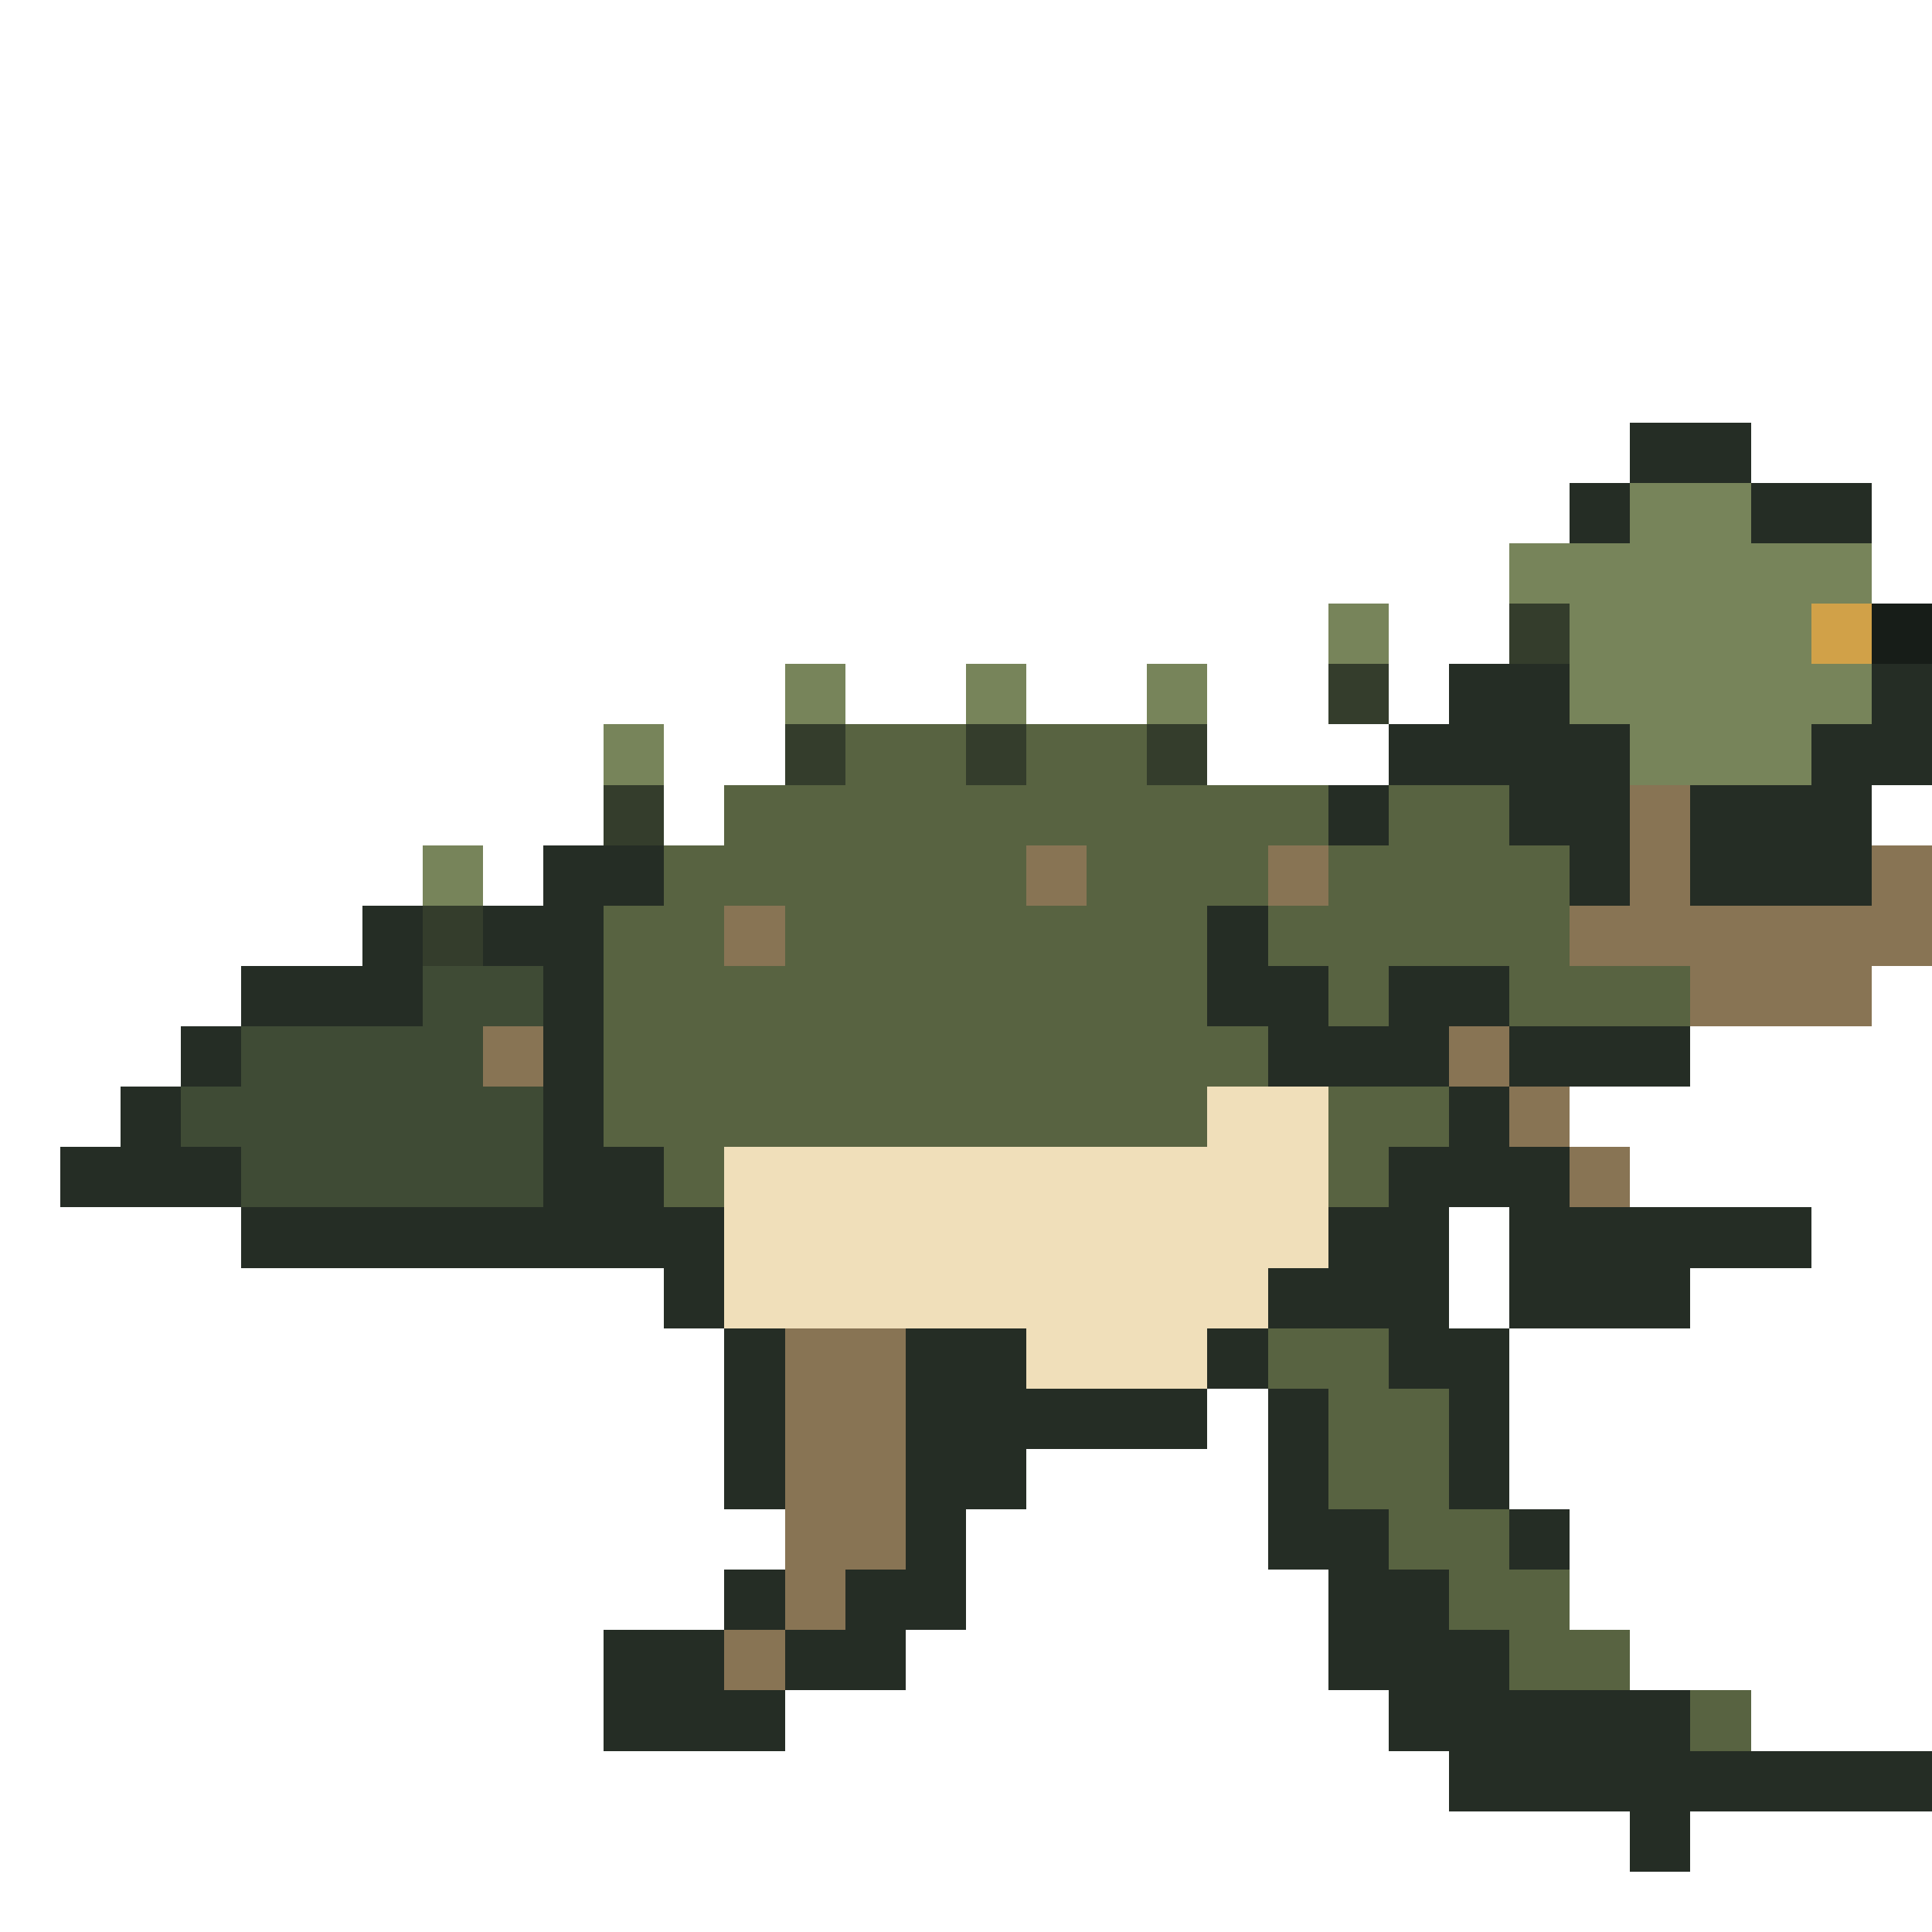
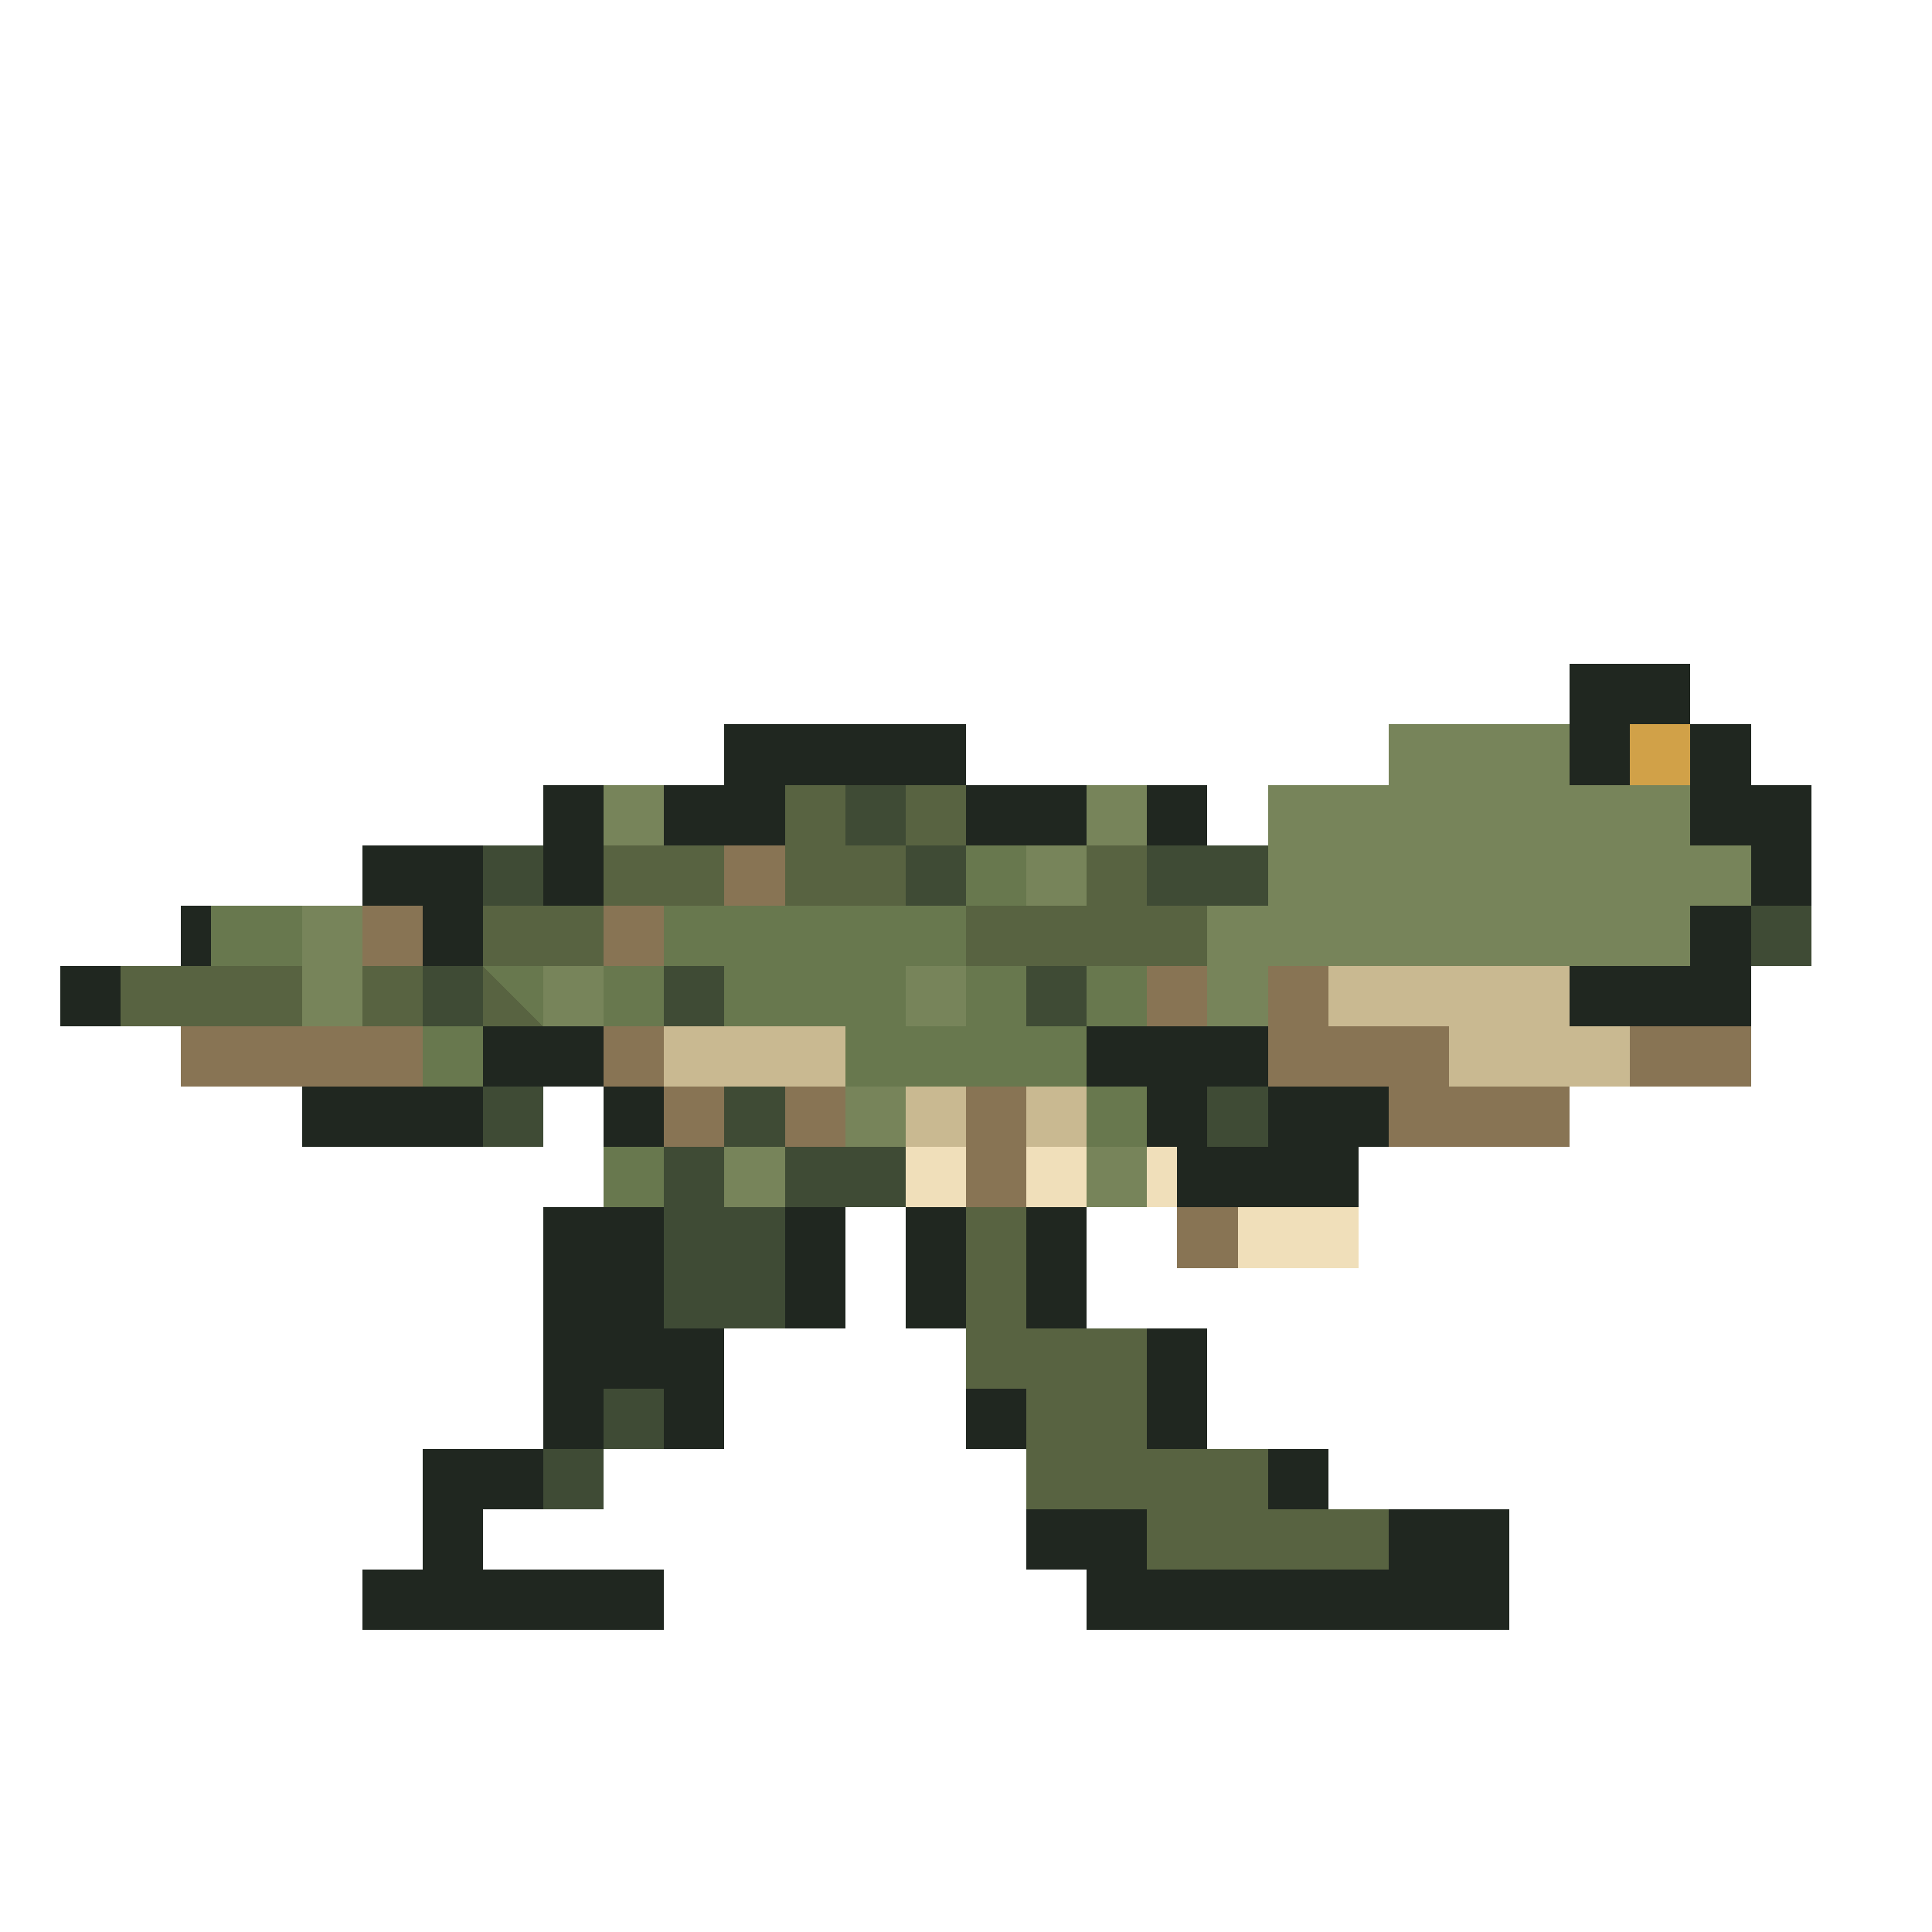
- <svg xmlns="http://www.w3.org/2000/svg" viewBox="0 0 128 128" shape-rendering="crispEdges" role="img" aria-label="Vasti" data-character="Vasti" data-species="Vastatosaurus rex" data-origin="King Kong 2005" data-anatomy="armored tyrannosaur skull three-fingered forelimbs" data-hand-digits="3" data-colors="olive-green brown beige" data-render-style="pixel-art" data-pixel-grid="4px" data-pose="duck">
-   <rect x="108" y="28" width="4" height="4" fill="#252d25" />
-   <rect x="112" y="28" width="4" height="4" fill="#252d25" />
-   <rect x="104" y="32" width="4" height="4" fill="#252d25" />
-   <rect x="108" y="32" width="4" height="4" fill="#77845a" />
-   <rect x="112" y="32" width="4" height="4" fill="#77845a" />
-   <rect x="116" y="32" width="4" height="4" fill="#252d25" />
-   <rect x="120" y="32" width="4" height="4" fill="#252d25" />
-   <rect x="100" y="36" width="4" height="4" fill="#77845a" />
-   <rect x="104" y="36" width="4" height="4" fill="#77845a" />
-   <rect x="108" y="36" width="4" height="4" fill="#77845a" />
-   <rect x="112" y="36" width="4" height="4" fill="#77845a" />
-   <rect x="116" y="36" width="4" height="4" fill="#77845a" />
-   <rect x="120" y="36" width="4" height="4" fill="#77845a" />
-   <rect x="88" y="40" width="4" height="4" fill="#77845a" />
-   <rect x="100" y="40" width="4" height="4" fill="#343d2c" />
-   <rect x="104" y="40" width="4" height="4" fill="#77845a" />
-   <rect x="108" y="40" width="4" height="4" fill="#77845a" />
-   <rect x="112" y="40" width="4" height="4" fill="#77845a" />
-   <rect x="116" y="40" width="4" height="4" fill="#77845a" />
-   <rect x="120" y="40" width="4" height="4" fill="#d1a148" />
-   <rect x="124" y="40" width="4" height="4" fill="#171d18" />
-   <rect x="52" y="44" width="4" height="4" fill="#77845a" />
-   <rect x="64" y="44" width="4" height="4" fill="#77845a" />
-   <rect x="76" y="44" width="4" height="4" fill="#77845a" />
-   <rect x="88" y="44" width="4" height="4" fill="#343d2c" />
-   <rect x="96" y="44" width="4" height="4" fill="#252d25" />
-   <rect x="100" y="44" width="4" height="4" fill="#252d25" />
-   <rect x="104" y="44" width="4" height="4" fill="#77845a" />
-   <rect x="108" y="44" width="4" height="4" fill="#77845a" />
-   <rect x="112" y="44" width="4" height="4" fill="#77845a" />
-   <rect x="116" y="44" width="4" height="4" fill="#77845a" />
-   <rect x="120" y="44" width="4" height="4" fill="#77845a" />
-   <rect x="124" y="44" width="4" height="4" fill="#252d25" />
-   <rect x="40" y="48" width="4" height="4" fill="#77845a" />
-   <rect x="52" y="48" width="4" height="4" fill="#343d2c" />
-   <rect x="56" y="48" width="4" height="4" fill="#586341" />
-   <rect x="60" y="48" width="4" height="4" fill="#586341" />
-   <rect x="64" y="48" width="4" height="4" fill="#343d2c" />
-   <rect x="68" y="48" width="4" height="4" fill="#586341" />
-   <rect x="72" y="48" width="4" height="4" fill="#586341" />
-   <rect x="76" y="48" width="4" height="4" fill="#343d2c" />
-   <rect x="92" y="48" width="4" height="4" fill="#252d25" />
-   <rect x="96" y="48" width="4" height="4" fill="#252d25" />
-   <rect x="100" y="48" width="4" height="4" fill="#252d25" />
-   <rect x="104" y="48" width="4" height="4" fill="#252d25" />
-   <rect x="108" y="48" width="4" height="4" fill="#77845a" />
-   <rect x="112" y="48" width="4" height="4" fill="#77845a" />
-   <rect x="116" y="48" width="4" height="4" fill="#77845a" />
-   <rect x="120" y="48" width="4" height="4" fill="#252d25" />
-   <rect x="124" y="48" width="4" height="4" fill="#252d25" />
-   <rect x="40" y="52" width="4" height="4" fill="#343d2c" />
-   <rect x="48" y="52" width="4" height="4" fill="#586341" />
-   <rect x="52" y="52" width="4" height="4" fill="#586341" />
-   <rect x="56" y="52" width="4" height="4" fill="#586341" />
-   <rect x="60" y="52" width="4" height="4" fill="#586341" />
-   <rect x="64" y="52" width="4" height="4" fill="#586341" />
-   <rect x="68" y="52" width="4" height="4" fill="#586341" />
-   <rect x="72" y="52" width="4" height="4" fill="#586341" />
-   <rect x="76" y="52" width="4" height="4" fill="#586341" />
-   <rect x="80" y="52" width="4" height="4" fill="#586341" />
-   <rect x="84" y="52" width="4" height="4" fill="#586341" />
-   <rect x="88" y="52" width="4" height="4" fill="#252d25" />
-   <rect x="92" y="52" width="4" height="4" fill="#586341" />
-   <rect x="96" y="52" width="4" height="4" fill="#586341" />
-   <rect x="100" y="52" width="4" height="4" fill="#252d25" />
-   <rect x="104" y="52" width="4" height="4" fill="#252d25" />
-   <rect x="108" y="52" width="4" height="4" fill="#887454" />
-   <rect x="112" y="52" width="4" height="4" fill="#252d25" />
-   <rect x="116" y="52" width="4" height="4" fill="#252d25" />
-   <rect x="120" y="52" width="4" height="4" fill="#252d25" />
-   <rect x="28" y="56" width="4" height="4" fill="#77845a" />
-   <rect x="36" y="56" width="4" height="4" fill="#252d25" />
-   <rect x="40" y="56" width="4" height="4" fill="#252d25" />
-   <rect x="44" y="56" width="4" height="4" fill="#586341" />
-   <rect x="48" y="56" width="4" height="4" fill="#586341" />
-   <rect x="52" y="56" width="4" height="4" fill="#586341" />
-   <rect x="56" y="56" width="4" height="4" fill="#586341" />
-   <rect x="60" y="56" width="4" height="4" fill="#586341" />
-   <rect x="64" y="56" width="4" height="4" fill="#586341" />
-   <rect x="68" y="56" width="4" height="4" fill="#887454" />
-   <rect x="72" y="56" width="4" height="4" fill="#586341" />
-   <rect x="76" y="56" width="4" height="4" fill="#586341" />
-   <rect x="80" y="56" width="4" height="4" fill="#586341" />
-   <rect x="84" y="56" width="4" height="4" fill="#887454" />
-   <rect x="88" y="56" width="4" height="4" fill="#586341" />
-   <rect x="92" y="56" width="4" height="4" fill="#586341" />
-   <rect x="96" y="56" width="4" height="4" fill="#586341" />
-   <rect x="100" y="56" width="4" height="4" fill="#586341" />
-   <rect x="104" y="56" width="4" height="4" fill="#252d25" />
-   <rect x="108" y="56" width="4" height="4" fill="#887454" />
-   <rect x="112" y="56" width="4" height="4" fill="#252d25" />
-   <rect x="116" y="56" width="4" height="4" fill="#252d25" />
-   <rect x="120" y="56" width="4" height="4" fill="#252d25" />
-   <rect x="124" y="56" width="4" height="4" fill="#887454" />
-   <rect x="24" y="60" width="4" height="4" fill="#252d25" />
-   <rect x="28" y="60" width="4" height="4" fill="#343d2c" />
-   <rect x="32" y="60" width="4" height="4" fill="#252d25" />
-   <rect x="36" y="60" width="4" height="4" fill="#252d25" />
-   <rect x="40" y="60" width="4" height="4" fill="#586341" />
-   <rect x="44" y="60" width="4" height="4" fill="#586341" />
-   <rect x="48" y="60" width="4" height="4" fill="#887454" />
-   <rect x="52" y="60" width="4" height="4" fill="#586341" />
-   <rect x="56" y="60" width="4" height="4" fill="#586341" />
-   <rect x="60" y="60" width="4" height="4" fill="#586341" />
-   <rect x="64" y="60" width="4" height="4" fill="#586341" />
-   <rect x="68" y="60" width="4" height="4" fill="#586341" />
-   <rect x="72" y="60" width="4" height="4" fill="#586341" />
-   <rect x="76" y="60" width="4" height="4" fill="#586341" />
-   <rect x="80" y="60" width="4" height="4" fill="#252d25" />
-   <rect x="84" y="60" width="4" height="4" fill="#586341" />
-   <rect x="88" y="60" width="4" height="4" fill="#586341" />
-   <rect x="92" y="60" width="4" height="4" fill="#586341" />
-   <rect x="96" y="60" width="4" height="4" fill="#586341" />
-   <rect x="100" y="60" width="4" height="4" fill="#586341" />
-   <rect x="104" y="60" width="4" height="4" fill="#887454" />
-   <rect x="108" y="60" width="4" height="4" fill="#887454" />
-   <rect x="112" y="60" width="4" height="4" fill="#887454" />
-   <rect x="116" y="60" width="4" height="4" fill="#887454" />
-   <rect x="120" y="60" width="4" height="4" fill="#887454" />
-   <rect x="124" y="60" width="4" height="4" fill="#887454" />
-   <rect x="16" y="64" width="4" height="4" fill="#252d25" />
-   <rect x="20" y="64" width="4" height="4" fill="#252d25" />
-   <rect x="24" y="64" width="4" height="4" fill="#252d25" />
-   <rect x="28" y="64" width="4" height="4" fill="#3f4b35" />
-   <rect x="32" y="64" width="4" height="4" fill="#3f4b35" />
-   <rect x="36" y="64" width="4" height="4" fill="#252d25" />
-   <rect x="40" y="64" width="4" height="4" fill="#586341" />
-   <rect x="44" y="64" width="4" height="4" fill="#586341" />
-   <rect x="48" y="64" width="4" height="4" fill="#586341" />
-   <rect x="52" y="64" width="4" height="4" fill="#586341" />
-   <rect x="56" y="64" width="4" height="4" fill="#586341" />
-   <rect x="60" y="64" width="4" height="4" fill="#586341" />
-   <rect x="64" y="64" width="4" height="4" fill="#586341" />
-   <rect x="68" y="64" width="4" height="4" fill="#586341" />
-   <rect x="72" y="64" width="4" height="4" fill="#586341" />
-   <rect x="76" y="64" width="4" height="4" fill="#586341" />
-   <rect x="80" y="64" width="4" height="4" fill="#252d25" />
-   <rect x="84" y="64" width="4" height="4" fill="#252d25" />
-   <rect x="88" y="64" width="4" height="4" fill="#586341" />
-   <rect x="92" y="64" width="4" height="4" fill="#252d25" />
-   <rect x="96" y="64" width="4" height="4" fill="#252d25" />
-   <rect x="100" y="64" width="4" height="4" fill="#586341" />
-   <rect x="104" y="64" width="4" height="4" fill="#586341" />
-   <rect x="108" y="64" width="4" height="4" fill="#586341" />
-   <rect x="112" y="64" width="4" height="4" fill="#887454" />
-   <rect x="116" y="64" width="4" height="4" fill="#887454" />
-   <rect x="120" y="64" width="4" height="4" fill="#887454" />
-   <rect x="12" y="68" width="4" height="4" fill="#252d25" />
-   <rect x="16" y="68" width="4" height="4" fill="#3f4b35" />
-   <rect x="20" y="68" width="4" height="4" fill="#3f4b35" />
-   <rect x="24" y="68" width="4" height="4" fill="#3f4b35" />
-   <rect x="28" y="68" width="4" height="4" fill="#3f4b35" />
-   <rect x="32" y="68" width="4" height="4" fill="#887454" />
-   <rect x="36" y="68" width="4" height="4" fill="#252d25" />
-   <rect x="40" y="68" width="4" height="4" fill="#586341" />
-   <rect x="44" y="68" width="4" height="4" fill="#586341" />
-   <rect x="48" y="68" width="4" height="4" fill="#586341" />
-   <rect x="52" y="68" width="4" height="4" fill="#586341" />
-   <rect x="56" y="68" width="4" height="4" fill="#586341" />
-   <rect x="60" y="68" width="4" height="4" fill="#586341" />
-   <rect x="64" y="68" width="4" height="4" fill="#586341" />
-   <rect x="68" y="68" width="4" height="4" fill="#586341" />
-   <rect x="72" y="68" width="4" height="4" fill="#586341" />
-   <rect x="76" y="68" width="4" height="4" fill="#586341" />
-   <rect x="80" y="68" width="4" height="4" fill="#586341" />
-   <rect x="84" y="68" width="4" height="4" fill="#252d25" />
-   <rect x="88" y="68" width="4" height="4" fill="#252d25" />
-   <rect x="92" y="68" width="4" height="4" fill="#252d25" />
-   <rect x="96" y="68" width="4" height="4" fill="#887454" />
-   <rect x="100" y="68" width="4" height="4" fill="#252d25" />
-   <rect x="104" y="68" width="4" height="4" fill="#252d25" />
-   <rect x="108" y="68" width="4" height="4" fill="#252d25" />
-   <rect x="8" y="72" width="4" height="4" fill="#252d25" />
-   <rect x="12" y="72" width="4" height="4" fill="#3f4b35" />
-   <rect x="16" y="72" width="4" height="4" fill="#3f4b35" />
-   <rect x="20" y="72" width="4" height="4" fill="#3f4b35" />
-   <rect x="24" y="72" width="4" height="4" fill="#3f4b35" />
-   <rect x="28" y="72" width="4" height="4" fill="#3f4b35" />
-   <rect x="32" y="72" width="4" height="4" fill="#3f4b35" />
-   <rect x="36" y="72" width="4" height="4" fill="#252d25" />
-   <rect x="40" y="72" width="4" height="4" fill="#586341" />
-   <rect x="44" y="72" width="4" height="4" fill="#586341" />
-   <rect x="48" y="72" width="4" height="4" fill="#586341" />
-   <rect x="52" y="72" width="4" height="4" fill="#586341" />
-   <rect x="56" y="72" width="4" height="4" fill="#586341" />
-   <rect x="60" y="72" width="4" height="4" fill="#586341" />
-   <rect x="64" y="72" width="4" height="4" fill="#586341" />
-   <rect x="68" y="72" width="4" height="4" fill="#586341" />
-   <rect x="72" y="72" width="4" height="4" fill="#586341" />
-   <rect x="76" y="72" width="4" height="4" fill="#586341" />
-   <rect x="80" y="72" width="4" height="4" fill="#f0dfba" />
-   <rect x="84" y="72" width="4" height="4" fill="#f0dfba" />
-   <rect x="88" y="72" width="4" height="4" fill="#586341" />
-   <rect x="92" y="72" width="4" height="4" fill="#586341" />
-   <rect x="96" y="72" width="4" height="4" fill="#252d25" />
-   <rect x="100" y="72" width="4" height="4" fill="#887454" />
-   <rect x="4" y="76" width="4" height="4" fill="#252d25" />
-   <rect x="8" y="76" width="4" height="4" fill="#252d25" />
-   <rect x="12" y="76" width="4" height="4" fill="#252d25" />
-   <rect x="16" y="76" width="4" height="4" fill="#3f4b35" />
-   <rect x="20" y="76" width="4" height="4" fill="#3f4b35" />
-   <rect x="24" y="76" width="4" height="4" fill="#3f4b35" />
-   <rect x="28" y="76" width="4" height="4" fill="#3f4b35" />
-   <rect x="32" y="76" width="4" height="4" fill="#3f4b35" />
-   <rect x="36" y="76" width="4" height="4" fill="#252d25" />
-   <rect x="40" y="76" width="4" height="4" fill="#252d25" />
-   <rect x="44" y="76" width="4" height="4" fill="#586341" />
-   <rect x="48" y="76" width="4" height="4" fill="#f0dfba" />
-   <rect x="52" y="76" width="4" height="4" fill="#f0dfba" />
-   <rect x="56" y="76" width="4" height="4" fill="#f0dfba" />
-   <rect x="60" y="76" width="4" height="4" fill="#f0dfba" />
-   <rect x="64" y="76" width="4" height="4" fill="#f0dfba" />
-   <rect x="68" y="76" width="4" height="4" fill="#f0dfba" />
-   <rect x="72" y="76" width="4" height="4" fill="#f0dfba" />
-   <rect x="76" y="76" width="4" height="4" fill="#f0dfba" />
-   <rect x="80" y="76" width="4" height="4" fill="#f0dfba" />
-   <rect x="84" y="76" width="4" height="4" fill="#f0dfba" />
-   <rect x="88" y="76" width="4" height="4" fill="#586341" />
-   <rect x="92" y="76" width="4" height="4" fill="#252d25" />
-   <rect x="96" y="76" width="4" height="4" fill="#252d25" />
-   <rect x="100" y="76" width="4" height="4" fill="#252d25" />
-   <rect x="104" y="76" width="4" height="4" fill="#887454" />
-   <rect x="16" y="80" width="4" height="4" fill="#252d25" />
-   <rect x="20" y="80" width="4" height="4" fill="#252d25" />
-   <rect x="24" y="80" width="4" height="4" fill="#252d25" />
-   <rect x="28" y="80" width="4" height="4" fill="#252d25" />
-   <rect x="32" y="80" width="4" height="4" fill="#252d25" />
-   <rect x="36" y="80" width="4" height="4" fill="#252d25" />
-   <rect x="40" y="80" width="4" height="4" fill="#252d25" />
-   <rect x="44" y="80" width="4" height="4" fill="#252d25" />
-   <rect x="48" y="80" width="4" height="4" fill="#f0dfba" />
-   <rect x="52" y="80" width="4" height="4" fill="#f0dfba" />
-   <rect x="56" y="80" width="4" height="4" fill="#f0dfba" />
-   <rect x="60" y="80" width="4" height="4" fill="#f0dfba" />
-   <rect x="64" y="80" width="4" height="4" fill="#f0dfba" />
-   <rect x="68" y="80" width="4" height="4" fill="#f0dfba" />
-   <rect x="72" y="80" width="4" height="4" fill="#f0dfba" />
-   <rect x="76" y="80" width="4" height="4" fill="#f0dfba" />
-   <rect x="80" y="80" width="4" height="4" fill="#f0dfba" />
-   <rect x="84" y="80" width="4" height="4" fill="#f0dfba" />
-   <rect x="88" y="80" width="4" height="4" fill="#252d25" />
-   <rect x="92" y="80" width="4" height="4" fill="#252d25" />
-   <rect x="100" y="80" width="4" height="4" fill="#252d25" />
-   <rect x="104" y="80" width="4" height="4" fill="#252d25" />
-   <rect x="108" y="80" width="4" height="4" fill="#252d25" />
-   <rect x="112" y="80" width="4" height="4" fill="#252d25" />
-   <rect x="116" y="80" width="4" height="4" fill="#252d25" />
-   <rect x="44" y="84" width="4" height="4" fill="#252d25" />
-   <rect x="48" y="84" width="4" height="4" fill="#f0dfba" />
-   <rect x="52" y="84" width="4" height="4" fill="#f0dfba" />
-   <rect x="56" y="84" width="4" height="4" fill="#f0dfba" />
-   <rect x="60" y="84" width="4" height="4" fill="#f0dfba" />
-   <rect x="64" y="84" width="4" height="4" fill="#f0dfba" />
-   <rect x="68" y="84" width="4" height="4" fill="#f0dfba" />
-   <rect x="72" y="84" width="4" height="4" fill="#f0dfba" />
-   <rect x="76" y="84" width="4" height="4" fill="#f0dfba" />
-   <rect x="80" y="84" width="4" height="4" fill="#f0dfba" />
-   <rect x="84" y="84" width="4" height="4" fill="#252d25" />
-   <rect x="88" y="84" width="4" height="4" fill="#252d25" />
-   <rect x="92" y="84" width="4" height="4" fill="#252d25" />
-   <rect x="100" y="84" width="4" height="4" fill="#252d25" />
-   <rect x="104" y="84" width="4" height="4" fill="#252d25" />
-   <rect x="108" y="84" width="4" height="4" fill="#252d25" />
-   <rect x="48" y="88" width="4" height="4" fill="#252d25" />
-   <rect x="52" y="88" width="4" height="4" fill="#887454" />
-   <rect x="56" y="88" width="4" height="4" fill="#887454" />
-   <rect x="60" y="88" width="4" height="4" fill="#252d25" />
-   <rect x="64" y="88" width="4" height="4" fill="#252d25" />
-   <rect x="68" y="88" width="4" height="4" fill="#f0dfba" />
-   <rect x="72" y="88" width="4" height="4" fill="#f0dfba" />
-   <rect x="76" y="88" width="4" height="4" fill="#f0dfba" />
-   <rect x="80" y="88" width="4" height="4" fill="#252d25" />
-   <rect x="84" y="88" width="4" height="4" fill="#586341" />
-   <rect x="88" y="88" width="4" height="4" fill="#586341" />
-   <rect x="92" y="88" width="4" height="4" fill="#252d25" />
-   <rect x="96" y="88" width="4" height="4" fill="#252d25" />
-   <rect x="48" y="92" width="4" height="4" fill="#252d25" />
-   <rect x="52" y="92" width="4" height="4" fill="#887454" />
-   <rect x="56" y="92" width="4" height="4" fill="#887454" />
-   <rect x="60" y="92" width="4" height="4" fill="#252d25" />
-   <rect x="64" y="92" width="4" height="4" fill="#252d25" />
-   <rect x="68" y="92" width="4" height="4" fill="#252d25" />
-   <rect x="72" y="92" width="4" height="4" fill="#252d25" />
-   <rect x="76" y="92" width="4" height="4" fill="#252d25" />
-   <rect x="84" y="92" width="4" height="4" fill="#252d25" />
-   <rect x="88" y="92" width="4" height="4" fill="#586341" />
-   <rect x="92" y="92" width="4" height="4" fill="#586341" />
-   <rect x="96" y="92" width="4" height="4" fill="#252d25" />
-   <rect x="48" y="96" width="4" height="4" fill="#252d25" />
-   <rect x="52" y="96" width="4" height="4" fill="#887454" />
-   <rect x="56" y="96" width="4" height="4" fill="#887454" />
-   <rect x="60" y="96" width="4" height="4" fill="#252d25" />
-   <rect x="64" y="96" width="4" height="4" fill="#252d25" />
-   <rect x="84" y="96" width="4" height="4" fill="#252d25" />
-   <rect x="88" y="96" width="4" height="4" fill="#586341" />
-   <rect x="92" y="96" width="4" height="4" fill="#586341" />
-   <rect x="96" y="96" width="4" height="4" fill="#252d25" />
-   <rect x="52" y="100" width="4" height="4" fill="#887454" />
-   <rect x="56" y="100" width="4" height="4" fill="#887454" />
-   <rect x="60" y="100" width="4" height="4" fill="#252d25" />
-   <rect x="84" y="100" width="4" height="4" fill="#252d25" />
-   <rect x="88" y="100" width="4" height="4" fill="#252d25" />
-   <rect x="92" y="100" width="4" height="4" fill="#586341" />
-   <rect x="96" y="100" width="4" height="4" fill="#586341" />
-   <rect x="100" y="100" width="4" height="4" fill="#252d25" />
-   <rect x="48" y="104" width="4" height="4" fill="#252d25" />
-   <rect x="52" y="104" width="4" height="4" fill="#887454" />
-   <rect x="56" y="104" width="4" height="4" fill="#252d25" />
-   <rect x="60" y="104" width="4" height="4" fill="#252d25" />
-   <rect x="88" y="104" width="4" height="4" fill="#252d25" />
-   <rect x="92" y="104" width="4" height="4" fill="#252d25" />
-   <rect x="96" y="104" width="4" height="4" fill="#586341" />
-   <rect x="100" y="104" width="4" height="4" fill="#586341" />
-   <rect x="40" y="108" width="4" height="4" fill="#252d25" />
-   <rect x="44" y="108" width="4" height="4" fill="#252d25" />
-   <rect x="48" y="108" width="4" height="4" fill="#887454" />
-   <rect x="52" y="108" width="4" height="4" fill="#252d25" />
-   <rect x="56" y="108" width="4" height="4" fill="#252d25" />
-   <rect x="88" y="108" width="4" height="4" fill="#252d25" />
-   <rect x="92" y="108" width="4" height="4" fill="#252d25" />
-   <rect x="96" y="108" width="4" height="4" fill="#252d25" />
-   <rect x="100" y="108" width="4" height="4" fill="#586341" />
-   <rect x="104" y="108" width="4" height="4" fill="#586341" />
-   <rect x="40" y="112" width="4" height="4" fill="#252d25" />
-   <rect x="44" y="112" width="4" height="4" fill="#252d25" />
-   <rect x="48" y="112" width="4" height="4" fill="#252d25" />
-   <rect x="92" y="112" width="4" height="4" fill="#252d25" />
-   <rect x="96" y="112" width="4" height="4" fill="#252d25" />
-   <rect x="100" y="112" width="4" height="4" fill="#252d25" />
-   <rect x="104" y="112" width="4" height="4" fill="#252d25" />
-   <rect x="108" y="112" width="4" height="4" fill="#252d25" />
-   <rect x="112" y="112" width="4" height="4" fill="#586341" />
-   <rect x="96" y="116" width="4" height="4" fill="#252d25" />
-   <rect x="100" y="116" width="4" height="4" fill="#252d25" />
-   <rect x="104" y="116" width="4" height="4" fill="#252d25" />
-   <rect x="108" y="116" width="4" height="4" fill="#252d25" />
-   <rect x="112" y="116" width="4" height="4" fill="#252d25" />
-   <rect x="116" y="116" width="4" height="4" fill="#252d25" />
-   <rect x="120" y="116" width="4" height="4" fill="#252d25" />
-   <rect x="124" y="116" width="4" height="4" fill="#252d25" />
-   <rect x="108" y="120" width="4" height="4" fill="#252d25" />
+ <svg xmlns="http://www.w3.org/2000/svg" viewBox="0 0 128 128" shape-rendering="crispEdges" role="img" aria-label="Vasti duck" data-character="Vasti" data-species="Vastatosaurus rex" data-origin="King Kong 2005" data-reference="vastatosaurus-rex.jpg" data-anatomy="three-fingered forelimbs, broad low skull, long tapering tail, heavy barrel body and muscular hind legs" data-hand-digits="3" data-colors="olive-green brown beige" data-render-style="pixel-art" data-pixel-grid="4px" data-pose="duck">
+   <g id="hind-legs" transform="translate(0 4)">
+     <path d="M40 68 H60 V76 H56 V84 H48 V92 H40 V96 H32 V100 H44 V104 H24 V100 H28 V92 H36 V84 H36 V76 H40 Z" fill="#202720" />
+     <path d="M44 72 H56 V76 H52 V84 H44 V92 H36 V96 H32 V96 H40 V88 H44 V80 H44 V76 Z" fill="#3f4b35" />
+     <path d="M60 68 H76 V76 H72 V84 H80 V92 H88 V96 H100 V104 H72 V100 H68 V92 H64 V84 H60 Z" fill="#202720" />
+     <path d="M64 72 H72 V76 H68 V84 H76 V92 H84 V96 H92 V100 H76 V96 H68 V88 H64 V80 Z" fill="#586341" />
+   </g>
+   <g id="tail" transform="translate(0 4)">
+     <path d="M4 60 H12 V56 H24 V52 H36 V56 H44 V60 H48 V64 H44 V68 H32 V72 H20 V68 H12 V64 H4 Z" fill="#202720" />
+     <path d="M8 60 H14 V56 H24 V56 H36 V60 H44 V64 H40 V68 H28 V68 H20 V64 H12 V64 H8 Z" fill="#68784e" />
+     <rect x="8" y="60" width="28" height="4" fill="#586341" />
+     <rect x="20" y="56" width="16" height="4" fill="#77845a" />
+     <rect x="12" y="64" width="16" height="4" fill="#887454" />
+   </g>
+   <g id="torso" transform="translate(0 4)">
+     <path d="M28 60 V52 H36 V48 H48 V44 H64 V48 H80 V52 H88 V60 H92 V68 H84 V72 H76 V76 H56 V72 H40 V68 H32 V64 H28 Z" fill="#202720" />
+     <path d="M32 60 V56 H40 V52 H52 V48 H64 V52 H80 V56 H84 V64 H80 V68 H72 V72 H56 V68 H44 V64 H36 V64 H32 Z" fill="#586341" />
+     <path d="M32 60 H40 V56 H52 V56 H64 V60 H80 V60 H84 V64 H76 V68 H60 V68 H44 V64 H36 Z" fill="#68784e" />
+     <path d="M40 64 H56 V68 H72 V68 H80 V72 H72 V76 H56 V72 H44 V68 H40 Z" fill="#887454" />
+     <path d="M44 64 H56 V68 H72 V68 H80 V72 H68 V72 H56 V68 H44 Z" fill="#c9b991" />
+     <rect x="32" y="52" width="4" height="4" fill="#3f4b35" />
+     <rect x="40" y="48" width="4" height="4" fill="#77845a" />
+     <rect x="48" y="52" width="4" height="4" fill="#887454" />
+     <rect x="56" y="48" width="4" height="4" fill="#3f4b35" />
+     <rect x="64" y="52" width="4" height="4" fill="#68784e" />
+     <rect x="72" y="48" width="4" height="4" fill="#77845a" />
+     <rect x="80" y="52" width="4" height="4" fill="#3f4b35" />
+     <rect x="36" y="60" width="4" height="4" fill="#77845a" />
+     <rect x="44" y="60" width="4" height="4" fill="#3f4b35" />
+     <rect x="52" y="56" width="4" height="4" fill="#68784e" />
+     <rect x="60" y="60" width="4" height="4" fill="#77845a" />
+     <rect x="68" y="60" width="4" height="4" fill="#3f4b35" />
+     <rect x="76" y="60" width="4" height="4" fill="#887454" />
+     <rect x="84" y="64" width="4" height="4" fill="#77845a" />
+     <rect x="48" y="68" width="4" height="4" fill="#3f4b35" />
+     <rect x="56" y="68" width="4" height="4" fill="#77845a" />
+     <rect x="64" y="68" width="4" height="4" fill="#887454" />
+     <rect x="72" y="68" width="4" height="4" fill="#68784e" />
+     <rect x="80" y="72" width="4" height="4" fill="#77845a" />
+     <rect x="28" y="60" width="4" height="4" fill="#3f4b35" />
+     <rect x="20" y="60" width="4" height="4" fill="#77845a" />
+     <rect x="24" y="56" width="4" height="4" fill="#887454" />
+     <rect x="32" y="68" width="4" height="4" fill="#3f4b35" />
+     <rect x="40" y="72" width="4" height="4" fill="#68784e" />
+     <rect x="48" y="72" width="4" height="4" fill="#77845a" />
+     <rect x="56" y="72" width="4" height="4" fill="#3f4b35" />
+     <rect x="64" y="72" width="4" height="4" fill="#887454" />
+     <rect x="72" y="72" width="4" height="4" fill="#77845a" />
+     <rect x="80" y="76" width="4" height="4" fill="#3f4b35" />
+     <rect x="88" y="64" width="4" height="4" fill="#68784e" />
+     <rect x="40" y="56" width="4" height="4" fill="#887454" />
+     <rect x="60" y="52" width="4" height="4" fill="#3f4b35" />
+     <rect x="68" y="52" width="4" height="4" fill="#77845a" />
+     <rect x="76" y="52" width="4" height="4" fill="#3f4b35" />
+     <rect x="84" y="56" width="4" height="4" fill="#77845a" />
+     <rect x="60" y="72" width="4" height="4" fill="#f0dfba" />
+     <rect x="68" y="72" width="4" height="4" fill="#f0dfba" />
+     <rect x="76" y="72" width="4" height="4" fill="#f0dfba" />
+   </g>
+   <g id="skull-and-neck" transform="translate(-4 8)">
+     <path d="M76 60 H84 V52 H88 V44 H96 V40 H108 V36 H116 V40 H120 V44 H124 V56 H120 V60 H112 V64 H100 V68 H92 V64 H84 V68 H80 V64 H76 Z" fill="#202720" />
+     <path d="M80 60 H84 V52 H88 V44 H96 V40 H112 V40 H116 V44 H120 V52 H116 V56 H108 V60 H100 V64 H92 V60 H84 V64 H80 Z" fill="#77845a" />
+     <path d="M88 56 H100 V60 H116 V60 H120 V64 H108 V68 H96 V64 H88 Z" fill="#887454" />
+     <path d="M92 56 H108 V60 H116 V60 H112 V64 H100 V60 H92 Z" fill="#c9b991" />
+     <rect x="108" y="40" width="4" height="4" fill="#202720" />
+     <rect x="112" y="40" width="4" height="4" fill="#d1a148" />
+     <rect x="116" y="44" width="4" height="4" fill="#202720" />
+     <rect x="120" y="52" width="4" height="4" fill="#3f4b35" />
+   </g>
+   <g id="forelimbs" transform="translate(0 4)">
+     <path d="M76 64 H84 V68 H88 V72 H84 V76 H80 V72 H76 V68 Z" fill="#202720" />
+     <path d="M80 68 H84 V72 H80 Z" fill="#3f4b35" />
+     <path d="M78 72 H82 V80 H78 Z M82 72 H86 V80 H82 Z M86 72 H90 V80 H86 Z" fill="#202720" />
+     <rect x="78" y="76" width="4" height="4" fill="#887454" />
+     <rect x="82" y="76" width="4" height="4" fill="#f0dfba" />
+     <rect x="86" y="76" width="4" height="4" fill="#f0dfba" />
+   </g>
</svg>
